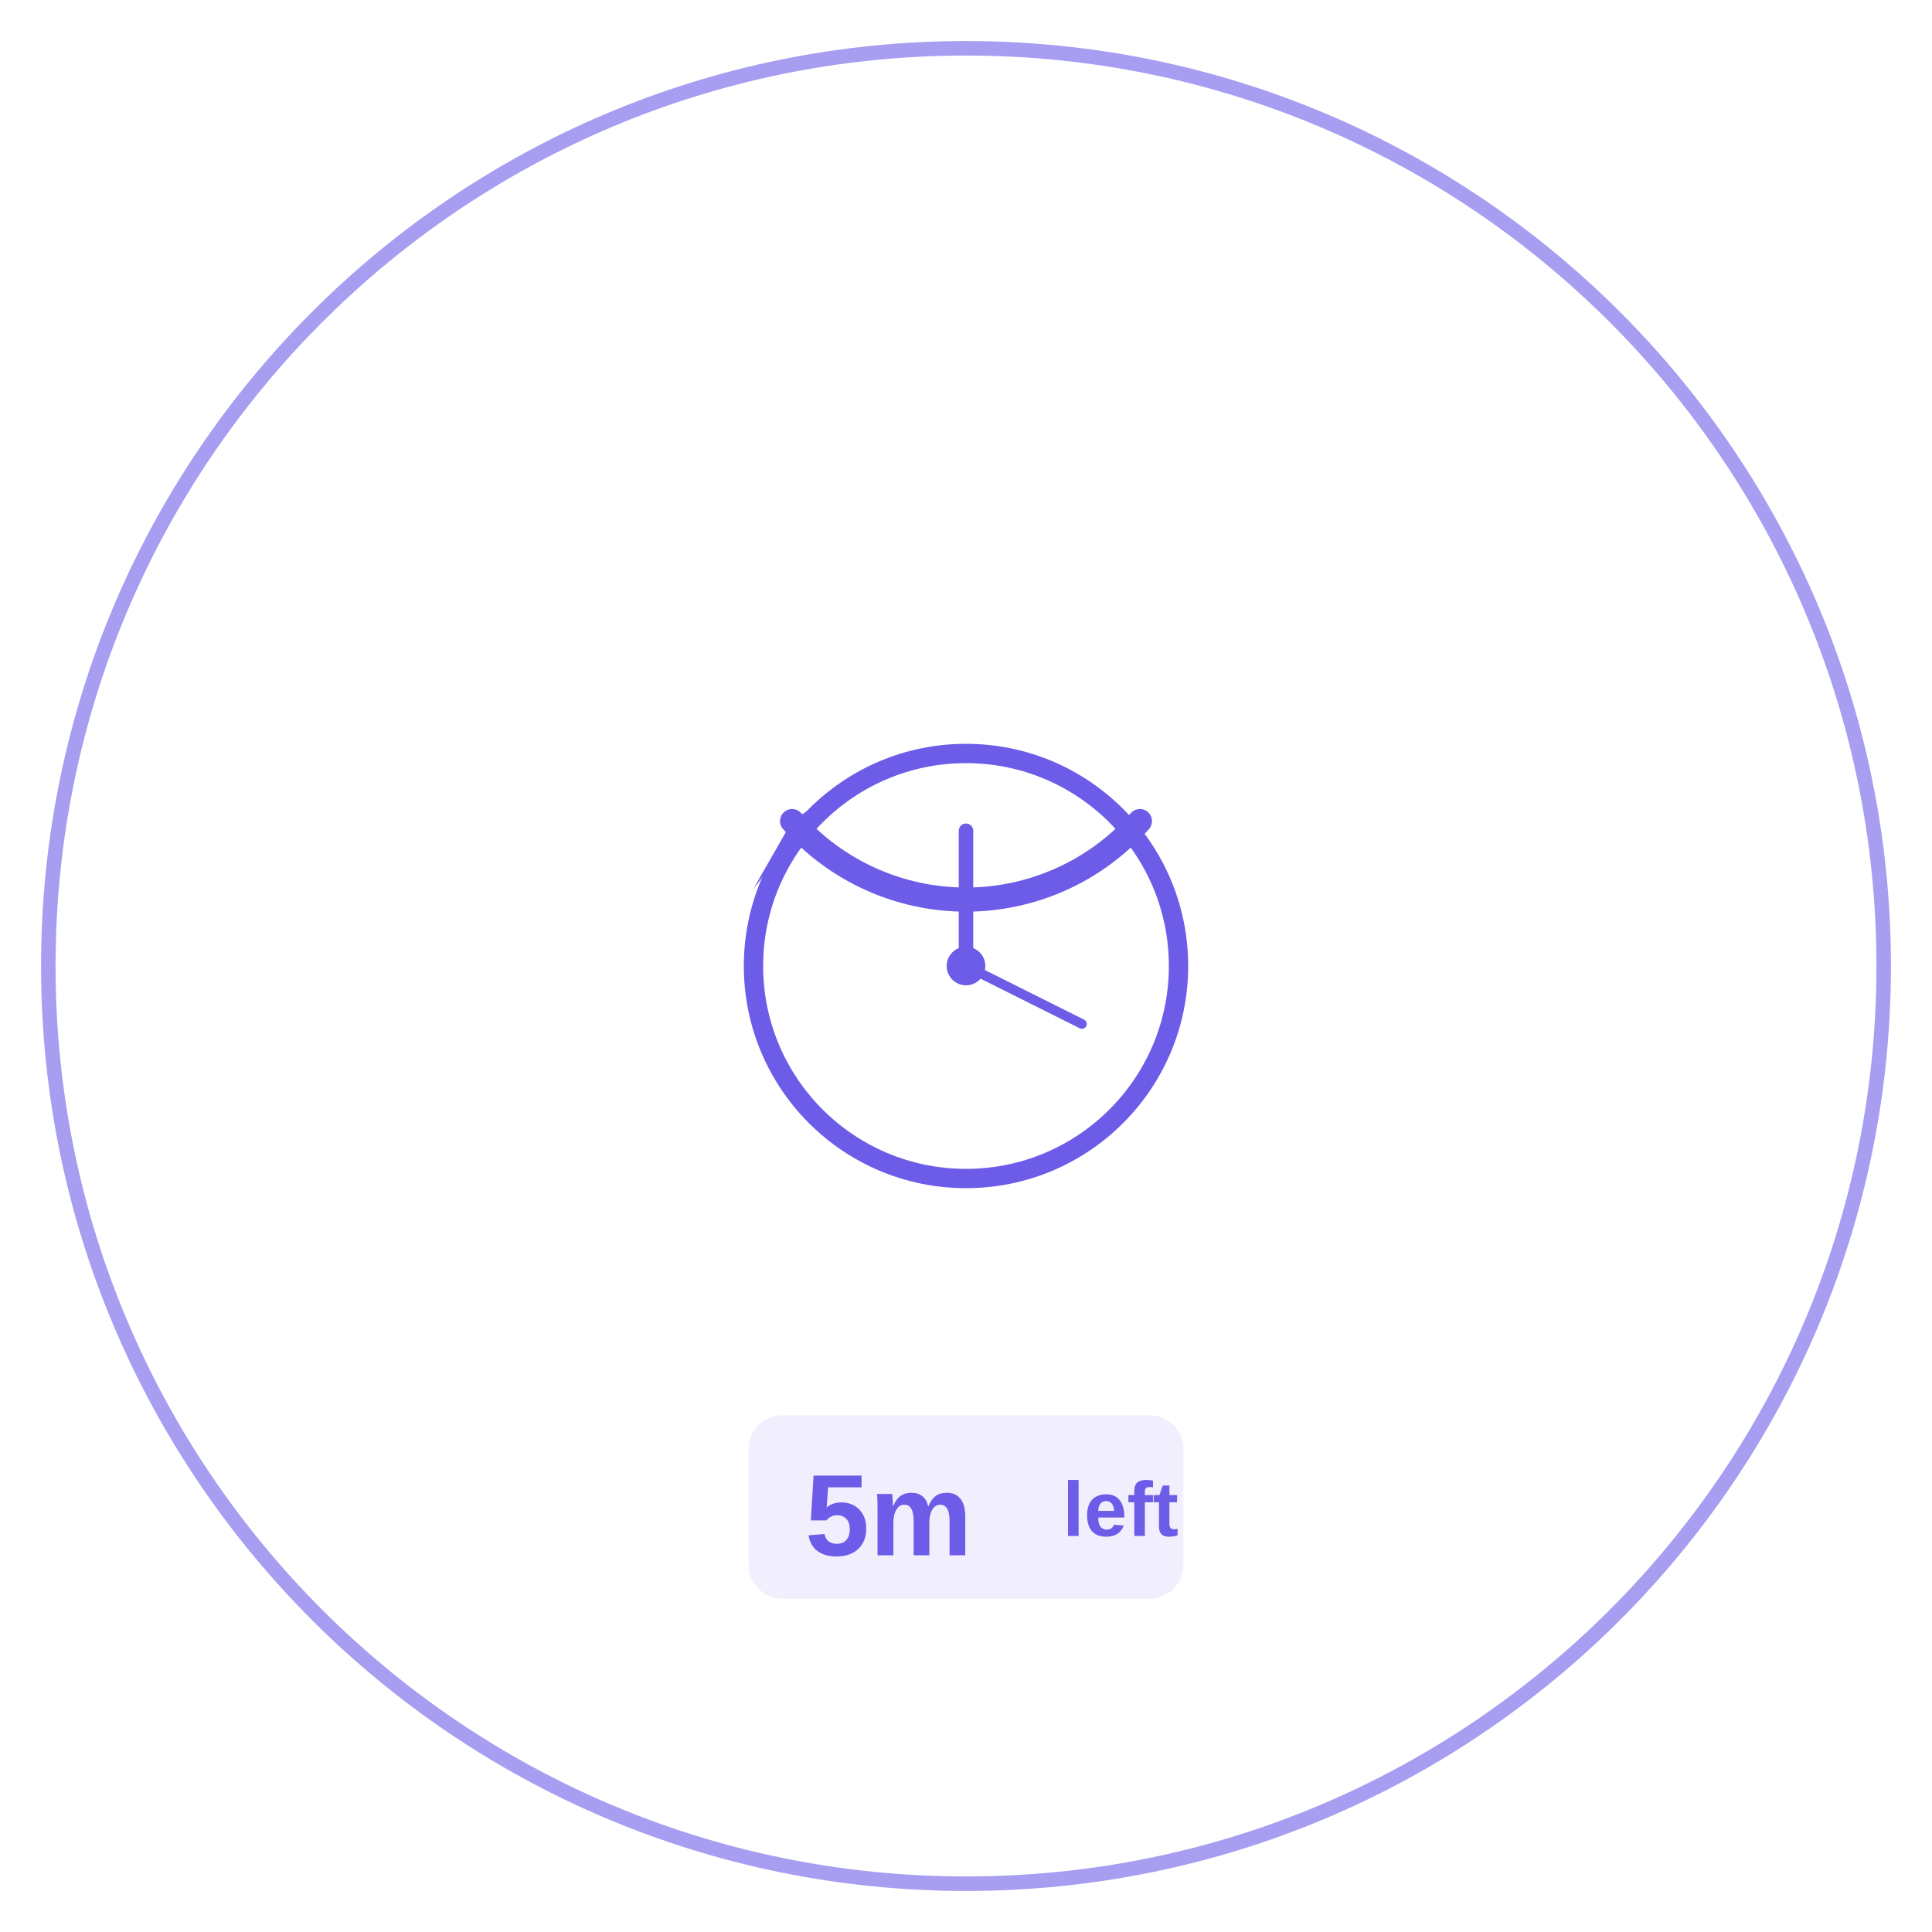
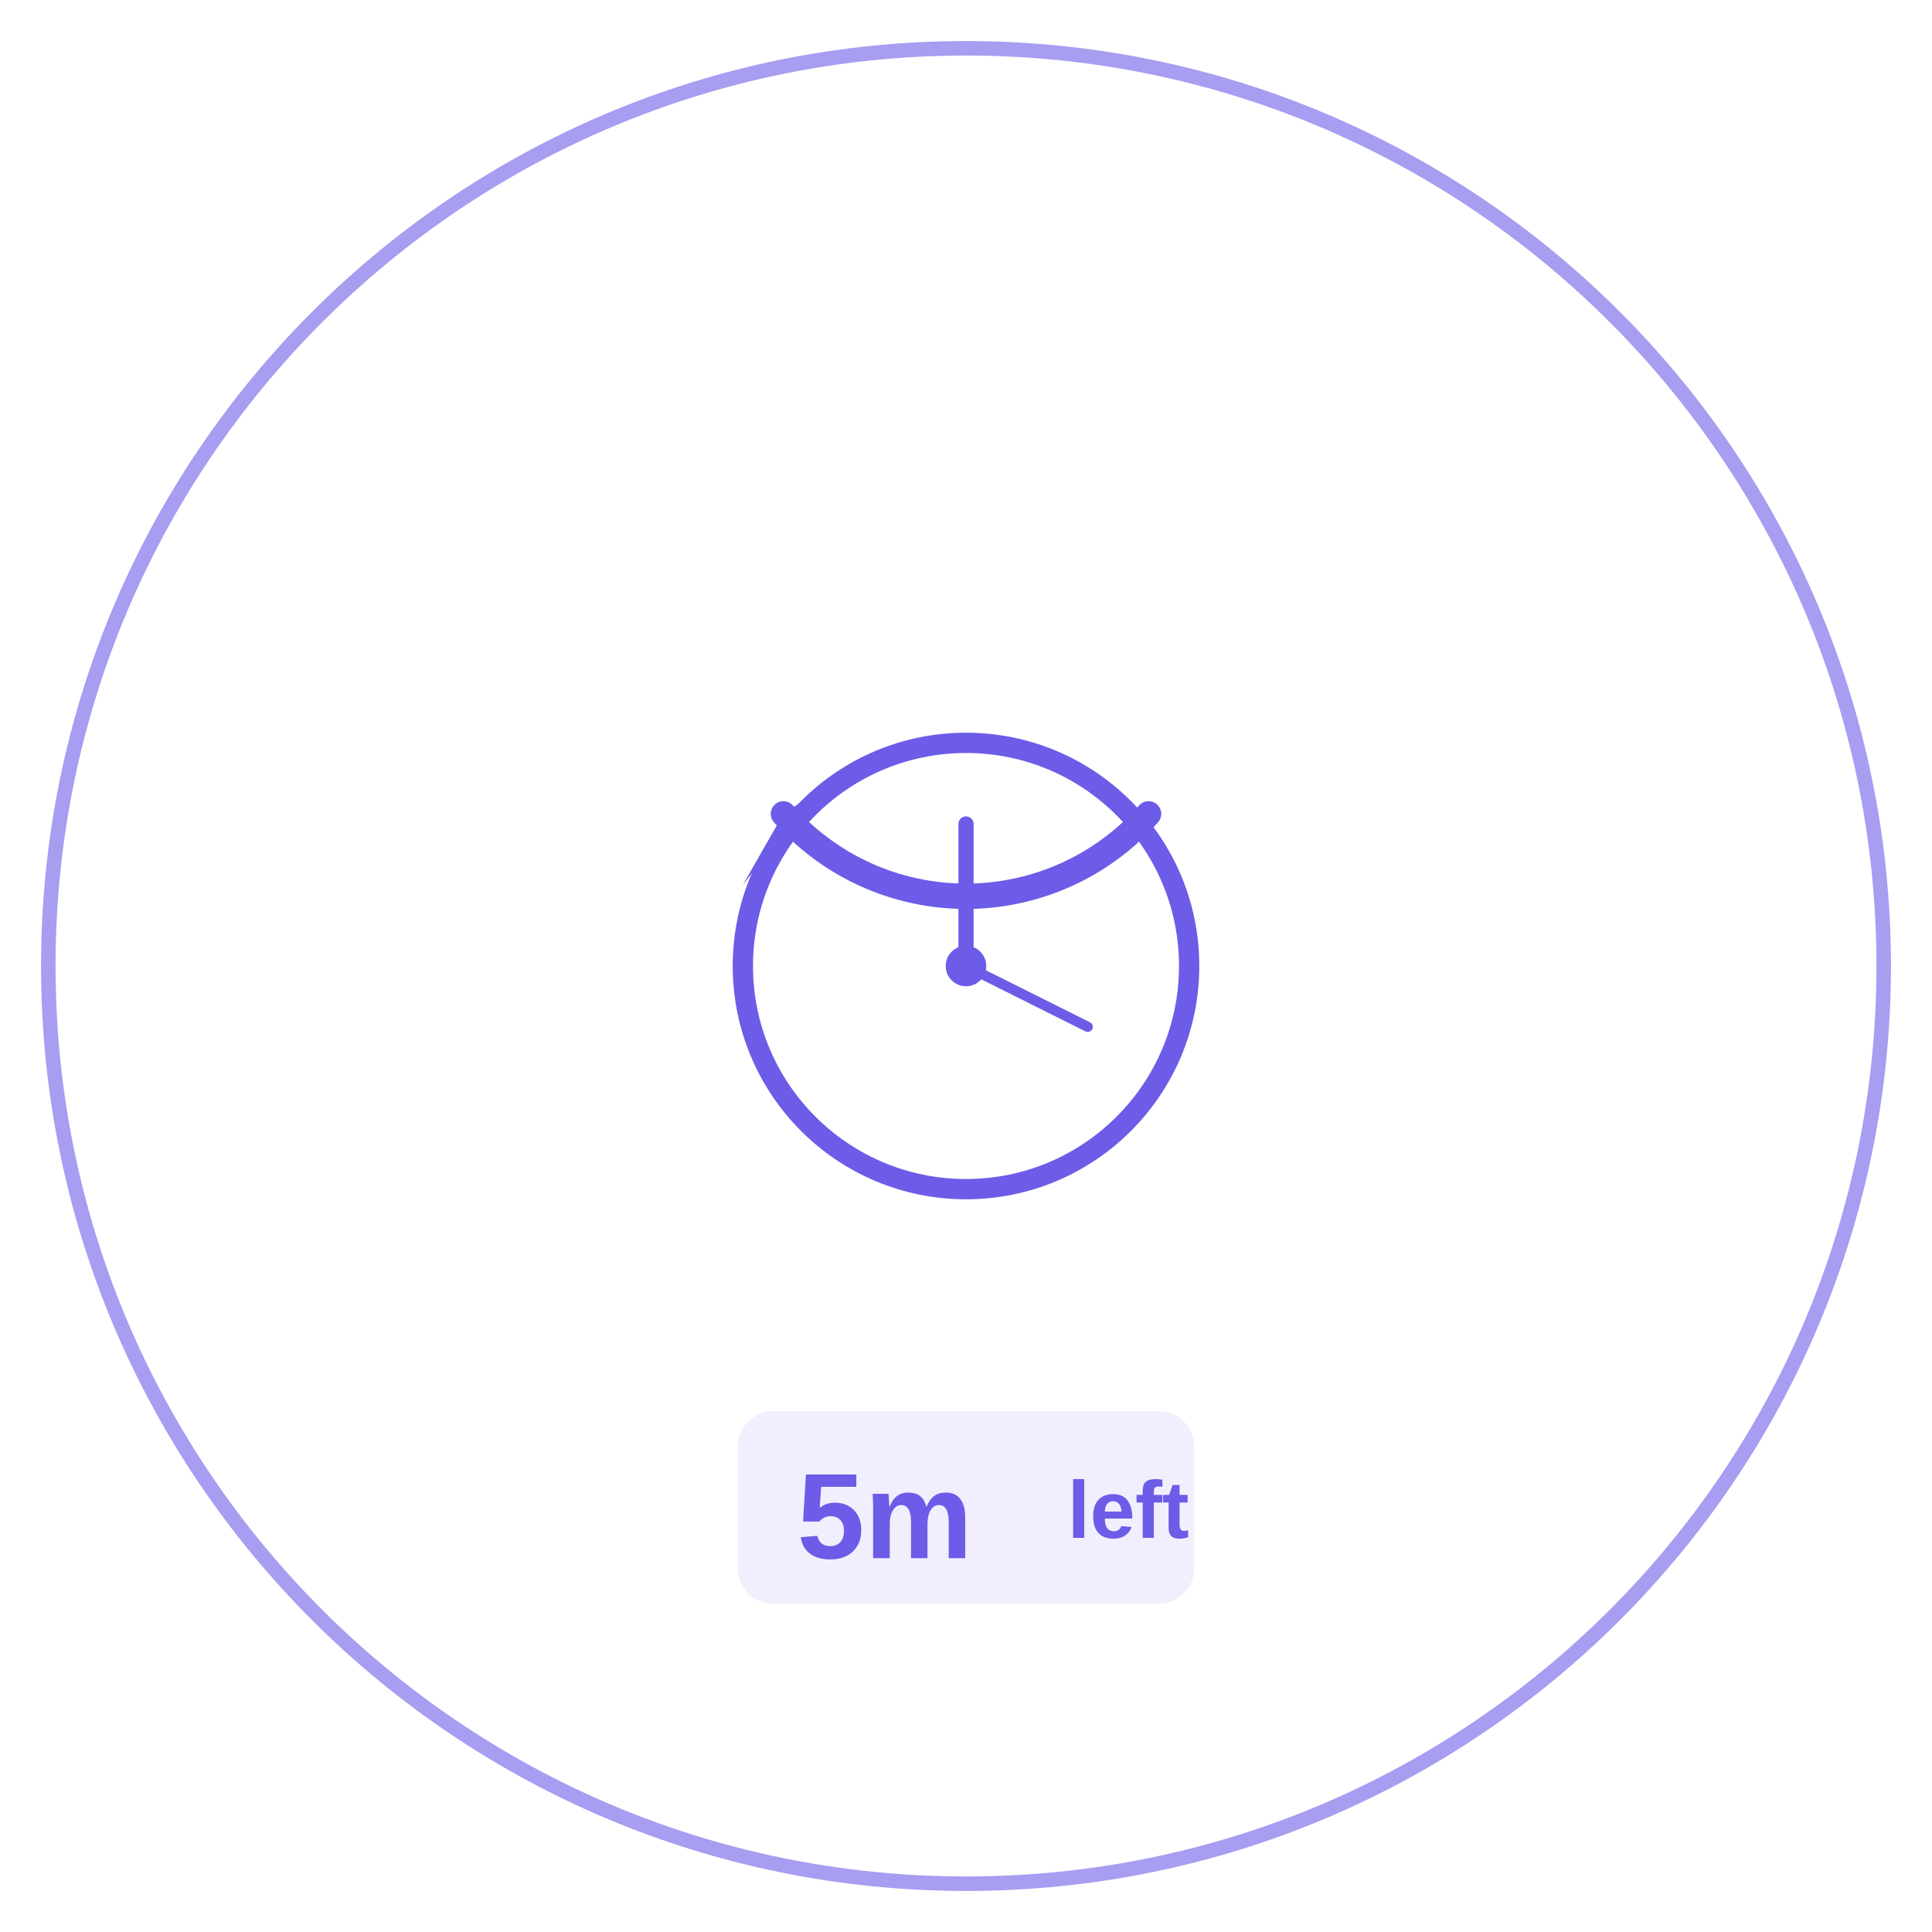
<svg xmlns="http://www.w3.org/2000/svg" viewBox="0 0 200 200">
  <circle cx="100" cy="100" r="95" fill="none" stroke="#6C5CE7" stroke-width="1.5" opacity="0.6" />
-   <g transform="translate(100, 100)">
+   <g transform="translate(100, 100) scale(1.05)">
    <circle cx="0" cy="0" r="22" fill="none" stroke="#6C5CE7" stroke-width="2" />
    <line x1="0" y1="0" x2="0" y2="-14" stroke="#6C5CE7" stroke-width="1.5" stroke-linecap="round" />
    <line x1="0" y1="0" x2="12" y2="6" stroke="#6C5CE7" stroke-width="1" stroke-linecap="round" />
    <circle cx="0" cy="0" r="2" fill="#6C5CE7" />
    <path d="M 18 -15 A 24 24 0 0 1 -18 -15" fill="none" stroke="#6C5CE7" stroke-width="2.5" stroke-linecap="round" />
    <path d="M -18 -15 L -22 -8 L -15 -17" fill="#6C5CE7" stroke="none" />
  </g>
-   <g transform="translate(100, 155)">
+   <g transform="translate(100, 155) scale(1.05)">
    <rect x="-22" y="-8" width="44" height="18" rx="3" fill="#6C5CE7" opacity="0.1" stroke="#6C5CE7" stroke-width="1" />
    <text x="-8" y="6" font-size="12" font-weight="bold" fill="#6C5CE7" text-anchor="middle" font-family="Arial, sans-serif">5m</text>
    <text x="10" y="4" font-size="8" font-weight="600" fill="#6C5CE7" text-anchor="start" font-family="Arial, sans-serif">left</text>
  </g>
</svg>
